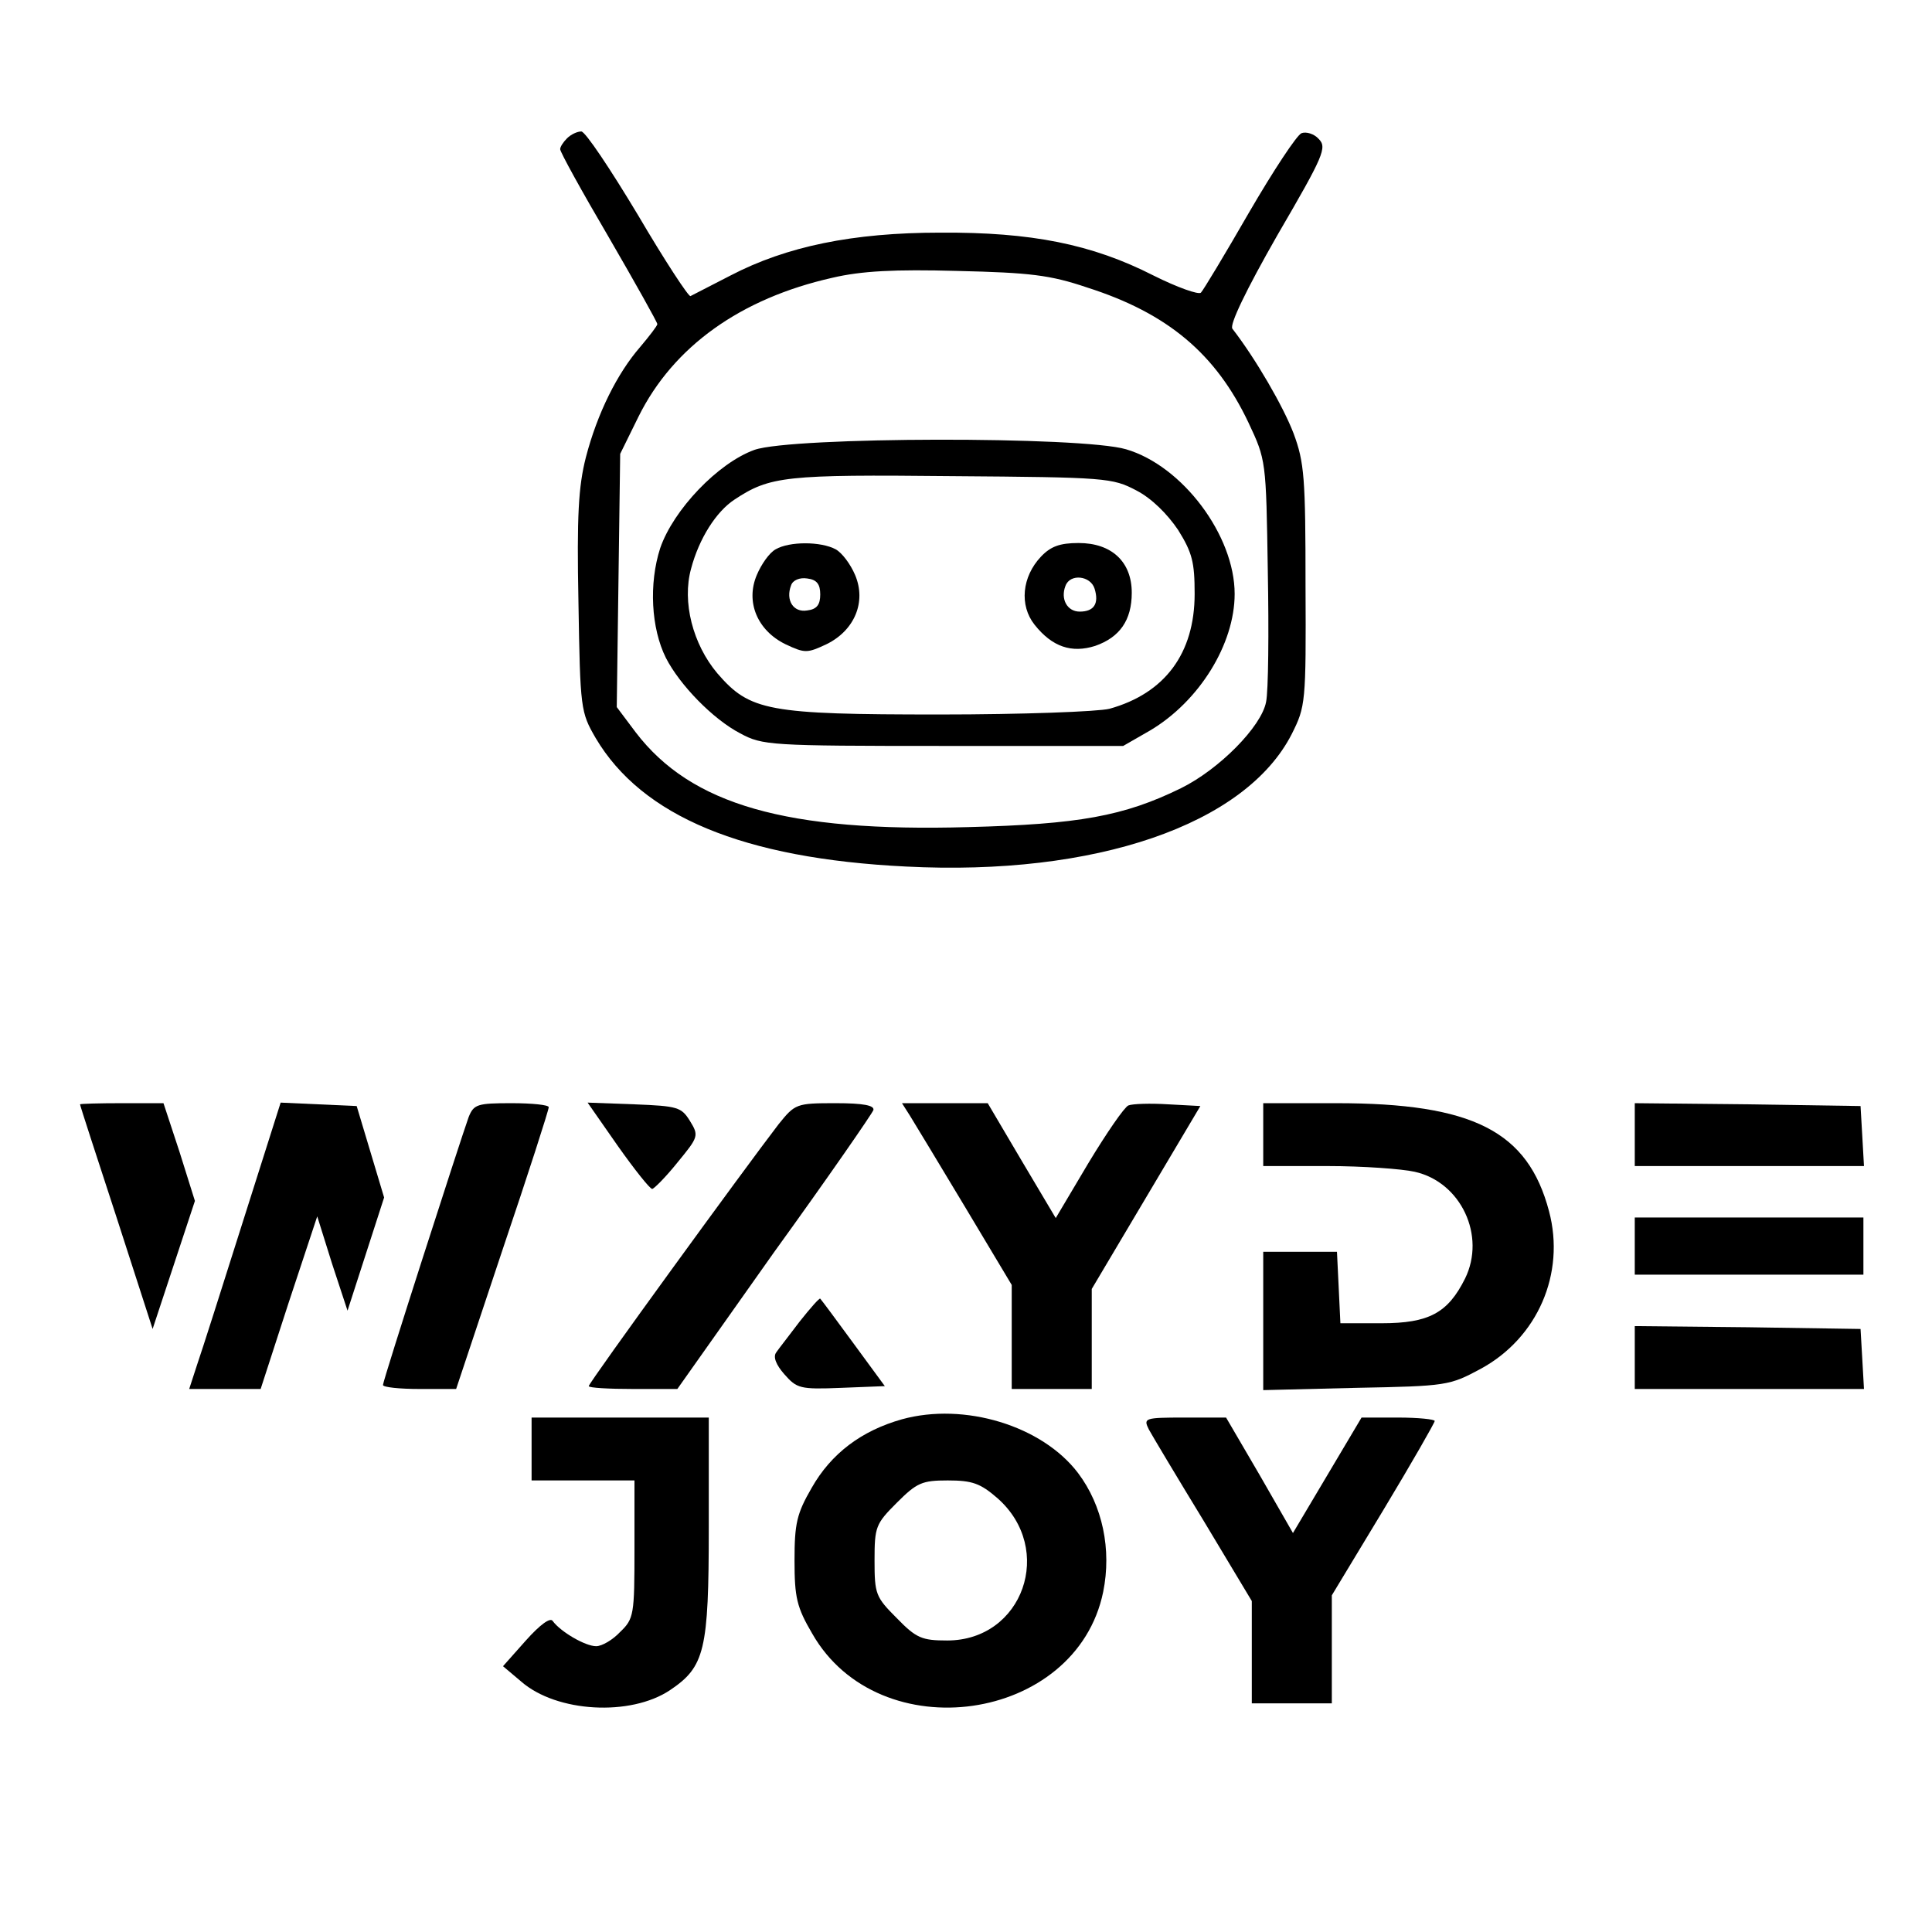
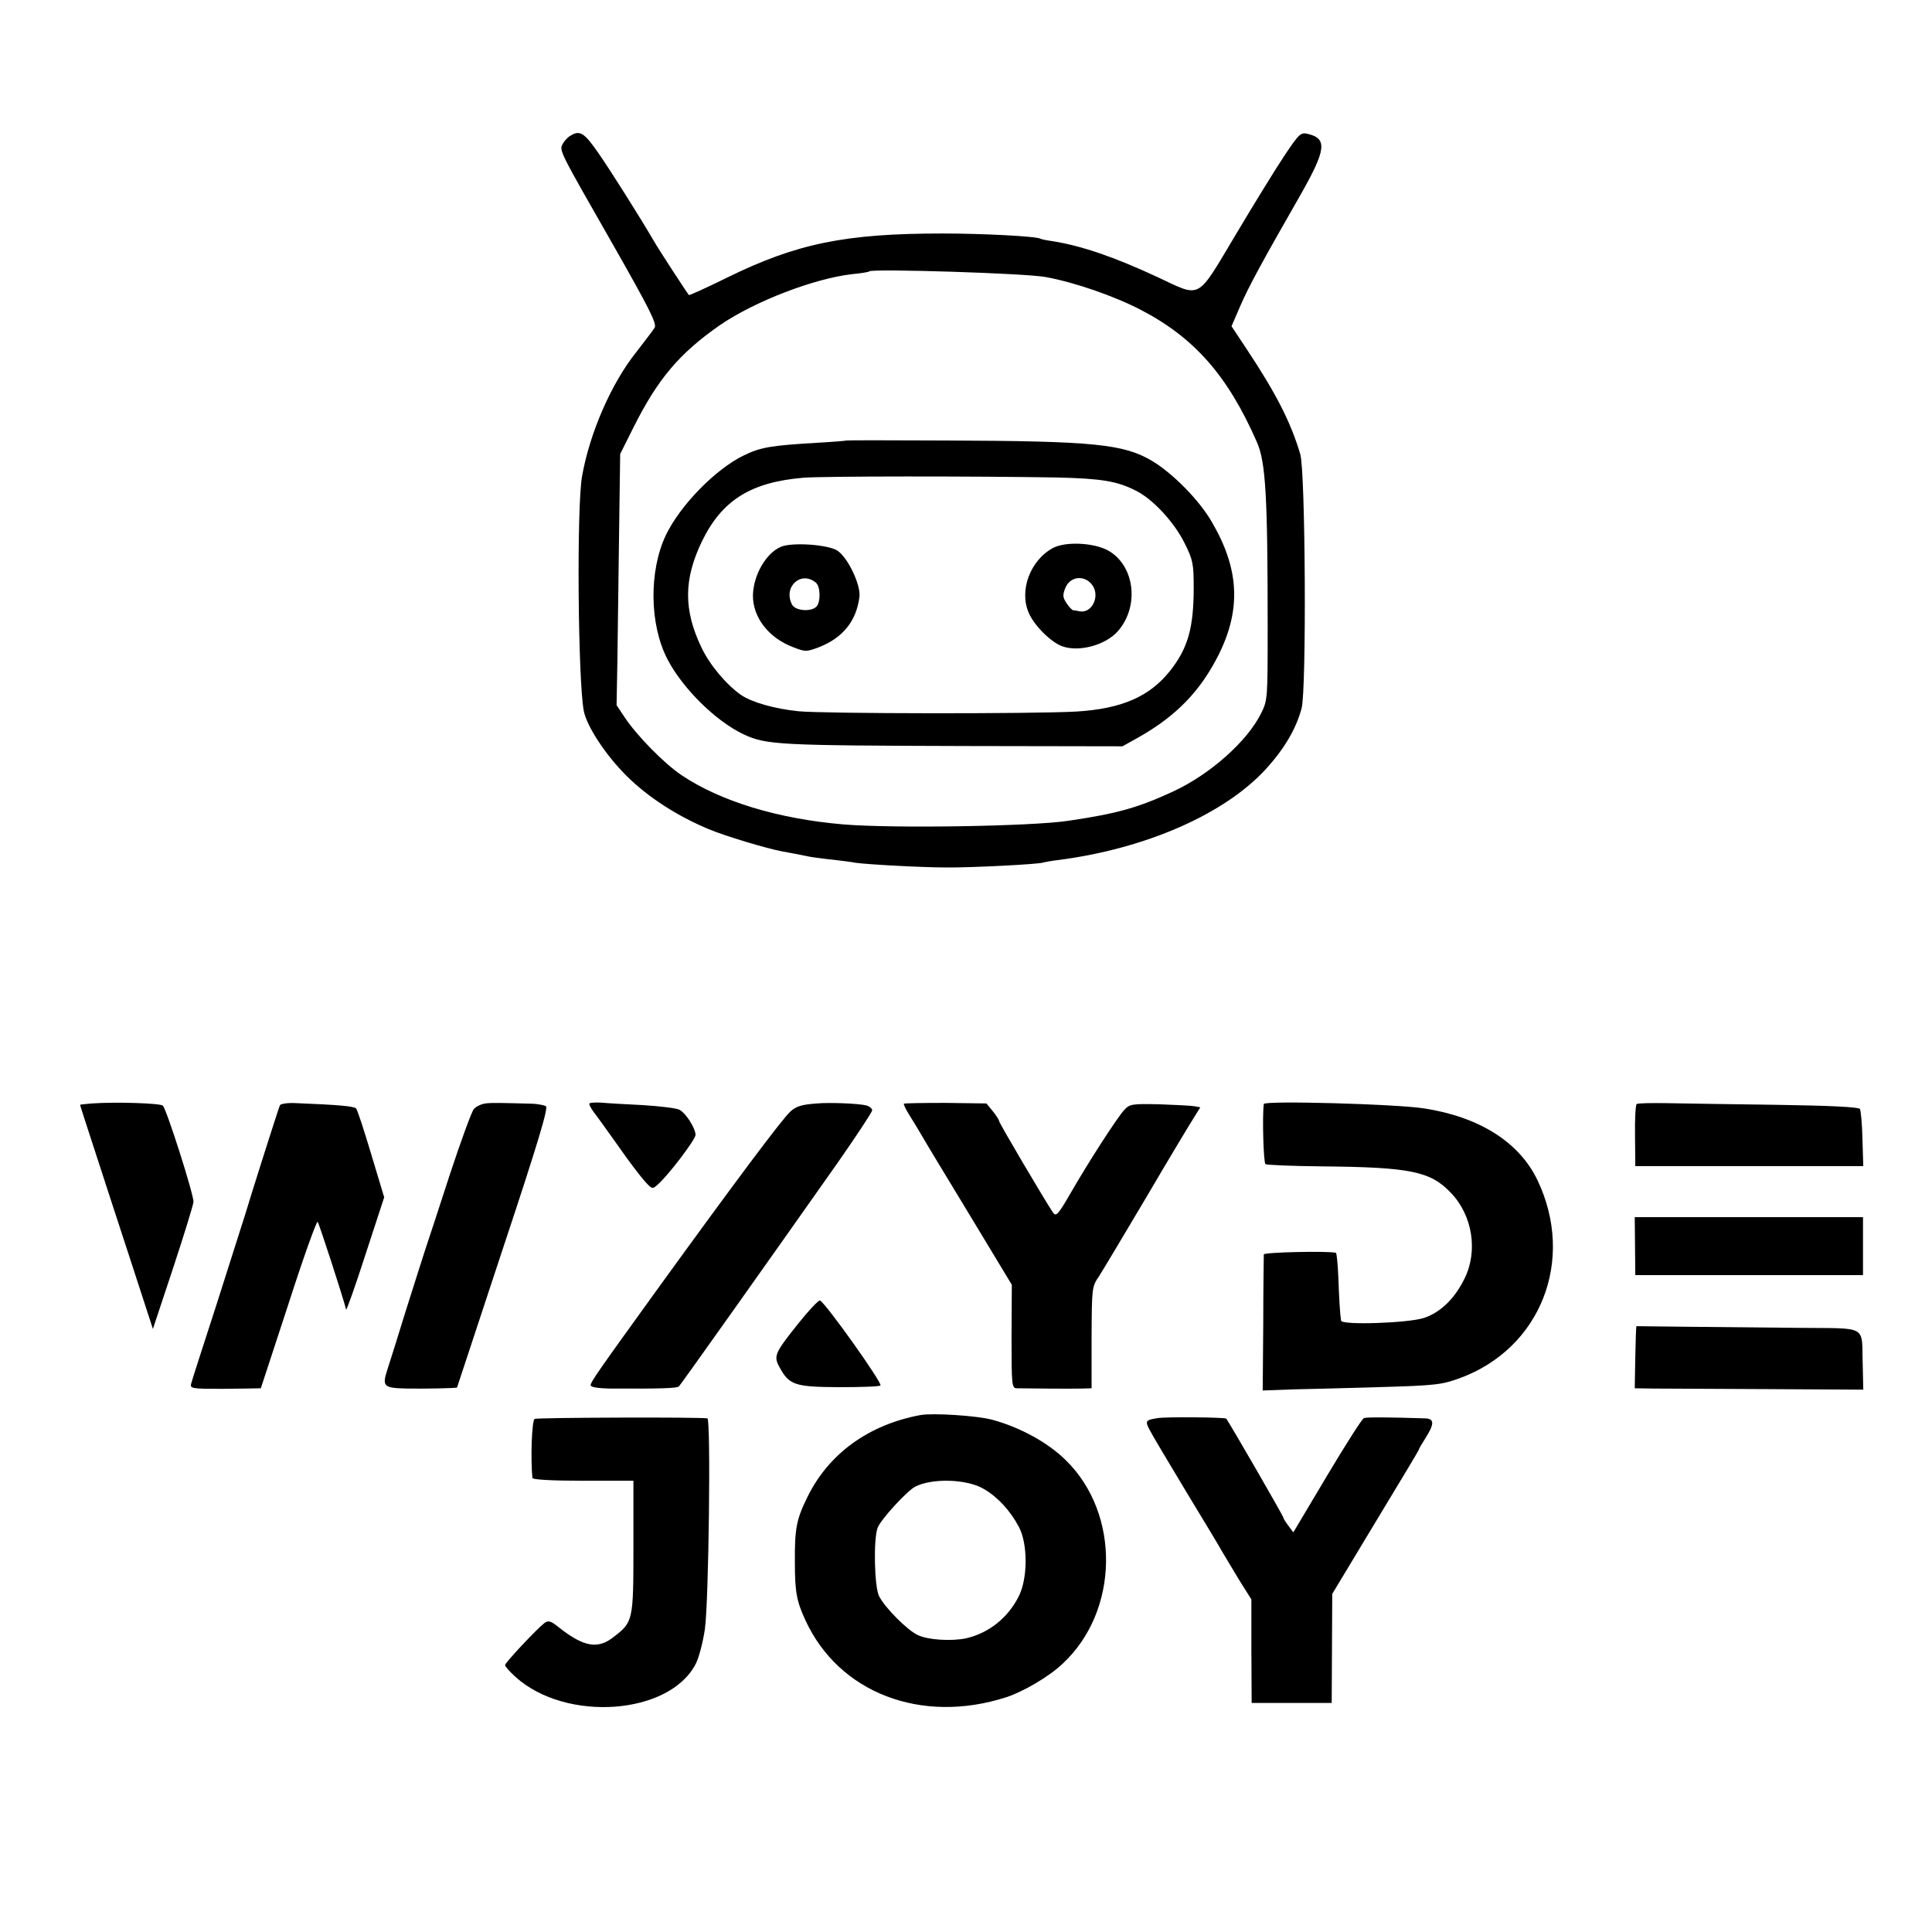
- <svg xmlns="http://www.w3.org/2000/svg" version="1.0" width="338pt" height="338pt" viewBox="0 0 338 338" preserveAspectRatio="xMidYMid meet">
-   <g transform="translate(0,338) scale(0.1,-0.1)" fill="#000000" stroke="none">
-     <path d="M992 3138 c-7 -7 -12 -15 -12 -19 0 -5 38 -74 85 -154 47 -81 85 -149 85 -152 0 -3 -14 -21 -30 -40 -40 -46 -75 -116 -95 -193 -13 -51 -16 -102 -13 -254 3 -187 4 -192 30 -237 81 -137 258 -211 543 -225 331 -17 594 73 675 232 24 48 25 54 24 259 0 189 -2 216 -21 267 -18 47 -66 130 -107 183 -5 7 23 66 79 164 81 139 87 153 72 168 -8 9 -22 13 -30 10 -8 -3 -49 -65 -92 -139 -42 -73 -80 -136 -84 -140 -4 -4 -41 9 -83 30 -108 55 -214 76 -373 75 -153 0 -269 -24 -367 -75 -35 -18 -66 -34 -70 -36 -3 -2 -45 62 -92 142 -48 80 -92 146 -99 146 -7 0 -18 -5 -25 -12z m910 -261 c141 -45 225 -116 282 -236 31 -66 31 -66 34 -260 2 -107 1 -210 -3 -229 -8 -43 -82 -118 -149 -151 -100 -49 -179 -63 -372 -68 -318 -9 -485 39 -582 166 l-33 44 3 221 3 222 32 65 c61 123 179 207 339 243 51 12 109 15 219 12 127 -3 162 -7 227 -29z" />
-     <path d="M1320 2593 c-64 -23 -142 -105 -165 -172 -20 -62 -16 -140 10 -192 24 -47 82 -107 130 -132 39 -21 51 -22 355 -22 l315 0 47 27 c86 51 148 151 148 239 0 102 -91 224 -190 253 -78 23 -584 22 -650 -1z m668 -71 c27 -14 54 -41 73 -69 25 -40 29 -57 29 -112 0 -104 -52 -174 -149 -201 -20 -5 -153 -10 -297 -10 -301 0 -332 6 -389 72 -43 51 -62 125 -46 183 14 53 44 100 76 121 62 41 89 44 380 41 271 -2 281 -3 323 -25z" />
-     <path d="M1357 2419 c-11 -6 -25 -26 -33 -45 -20 -47 1 -97 50 -121 34 -16 38 -16 72 0 49 24 70 74 50 121 -8 19 -23 39 -34 45 -26 14 -81 14 -105 0z m78 -79 c0 -18 -6 -26 -23 -28 -24 -4 -38 18 -28 44 3 9 15 14 28 12 17 -2 23 -10 23 -28z" />
-     <path d="M1821 2406 c-33 -35 -38 -85 -11 -119 31 -39 65 -50 106 -37 43 15 64 45 64 93 0 54 -35 87 -93 87 -33 0 -49 -6 -66 -24z m94 -56 c8 -26 -1 -40 -26 -40 -22 0 -34 22 -25 45 8 22 44 18 51 -5z" />
-     <path d="M140 1448 c0 -2 29 -91 64 -198 l63 -195 37 112 37 112 -27 86 -28 85 -73 0 c-40 0 -73 -1 -73 -2z" />
-     <path d="M425 1243 c-36 -114 -72 -227 -80 -250 l-14 -43 62 0 63 0 49 151 50 151 26 -83 27 -82 32 99 32 99 -24 80 -24 80 -67 3 -66 3 -66 -208z" />
-     <path d="M820 1426 c-15 -42 -150 -461 -150 -469 0 -4 29 -7 64 -7 l64 0 81 243 c45 133 81 245 81 250 0 4 -29 7 -65 7 -60 0 -66 -2 -75 -24z" />
-     <path d="M1081 1375 c29 -41 56 -75 60 -75 3 0 24 21 44 46 37 45 38 47 22 73 -15 24 -21 26 -97 29 l-82 3 53 -76z" />
-     <path d="M1362 1413 c-57 -74 -332 -452 -332 -458 0 -3 35 -5 78 -5 l77 0 169 239 c94 130 172 243 174 249 2 8 -17 12 -66 12 -69 0 -71 -1 -100 -37z" />
-     <path d="M1592 1428 c8 -13 51 -84 96 -159 l82 -137 0 -91 0 -91 70 0 70 0 0 88 0 87 95 160 95 160 -56 3 c-31 2 -63 1 -70 -2 -7 -3 -38 -48 -70 -101 l-57 -96 -60 101 -59 100 -75 0 -75 0 14 -22z" />
-     <path d="M2210 1395 l0 -55 113 0 c61 0 130 -5 152 -10 81 -18 125 -112 88 -187 -30 -60 -63 -78 -146 -78 l-72 0 -3 63 -3 62 -64 0 -65 0 0 -121 0 -121 163 4 c158 3 163 4 217 33 100 54 149 167 120 276 -37 140 -133 189 -372 189 l-128 0 0 -55z" />
-     <path d="M2860 1395 l0 -55 201 0 200 0 -3 53 -3 52 -197 3 -198 2 0 -55z" />
-     <path d="M2860 1200 l0 -50 200 0 200 0 0 50 0 50 -200 0 -200 0 0 -50z" />
-     <path d="M1399 1068 c-18 -24 -37 -48 -41 -54 -6 -8 0 -22 14 -38 22 -25 27 -27 100 -24 l76 3 -55 75 c-30 41 -56 76 -58 78 -1 2 -17 -16 -36 -40z" />
-     <path d="M2860 1005 l0 -55 201 0 200 0 -3 53 -3 52 -197 3 -198 2 0 -55z" />
-     <path d="M1578 897 c-71 -20 -124 -60 -158 -120 -26 -45 -30 -62 -30 -127 0 -65 4 -82 31 -128 117 -205 462 -156 509 73 15 74 -1 151 -44 208 -63 83 -199 124 -308 94z m167 -138 c101 -89 45 -249 -88 -249 -44 0 -54 4 -88 39 -37 37 -39 42 -39 101 0 59 2 64 39 101 35 35 44 39 89 39 43 0 57 -5 87 -31z" />
-     <path d="M930 845 l0 -55 90 0 90 0 0 -120 c0 -115 -1 -122 -25 -145 -13 -14 -32 -25 -42 -25 -19 0 -62 25 -76 44 -4 7 -22 -6 -47 -34 l-40 -45 32 -27 c62 -54 191 -61 260 -15 61 41 68 69 68 285 l0 192 -155 0 -155 0 0 -55z" />
-     <path d="M2010 879 c6 -11 49 -83 96 -160 l84 -140 0 -90 0 -89 70 0 70 0 0 94 0 95 90 149 c50 83 90 153 90 156 0 3 -29 6 -64 6 l-64 0 -60 -101 -60 -101 -58 101 -59 101 -73 0 c-70 0 -72 -1 -62 -21z" />
+ <svg xmlns="http://www.w3.org/2000/svg" version="1.0" width="700pt" height="700pt" viewBox="0 0 700 700" preserveAspectRatio="xMidYMid meet">
+   <g transform="translate(0,700) scale(0.1,-0.1)" fill="#000000" stroke="none">
+     <path d="M2068 6509 c-10 -5 -23 -19 -29 -30 -13 -25 -16 -19 188 -376 125 -220 153 -275 145 -290 -6 -10 -36 -49 -66 -88 -90 -112 -169 -292 -197 -450 -20 -110 -15 -736 6 -850 11 -57 79 -160 154 -235 78 -78 184 -146 296 -193 61 -26 215 -72 270 -82 28 -5 44 -8 104 -20 13 -2 49 -7 80 -10 31 -4 67 -8 81 -11 41 -6 239 -17 330 -17 89 -1 341 12 350 18 3 1 28 6 55 9 316 41 602 166 752 330 67 74 109 145 129 220 18 68 14 859 -5 921 -35 117 -88 220 -192 377 l-57 86 32 74 c31 71 77 156 218 402 93 164 98 204 26 221 -25 6 -31 1 -85 -80 -32 -48 -112 -178 -178 -289 -141 -236 -121 -225 -281 -150 -157 73 -274 113 -379 130 -22 3 -42 7 -45 9 -14 9 -210 19 -355 19 -353 0 -529 -36 -783 -161 -73 -36 -135 -64 -136 -62 -7 8 -112 169 -127 196 -49 84 -158 257 -202 320 -50 72 -66 82 -99 62z m1722 -513 c104 -19 248 -69 344 -119 194 -101 315 -239 420 -479 32 -72 39 -197 39 -669 0 -260 0 -266 -24 -314 -50 -101 -185 -221 -319 -283 -128 -59 -203 -80 -380 -106 -133 -20 -636 -28 -814 -13 -237 20 -446 84 -586 178 -63 42 -162 143 -206 209 l-30 45 3 165 c1 91 4 296 6 455 l4 290 47 94 c89 178 167 270 313 372 126 87 345 171 483 186 30 3 57 7 60 10 11 10 570 -7 640 -21z" />
+     <path d="M3067 5404 c-1 -1 -47 -5 -102 -8 -171 -10 -208 -16 -270 -46 -103 -50 -231 -181 -283 -290 -61 -130 -59 -322 6 -448 55 -106 175 -225 277 -273 82 -38 127 -40 801 -42 l571 -1 59 33 c136 77 223 167 289 298 83 166 75 313 -25 483 -46 79 -139 173 -214 219 -104 62 -209 73 -749 75 -197 1 -359 1 -360 0z m763 -134 c162 -4 217 -13 286 -48 62 -31 139 -115 176 -190 30 -60 33 -74 33 -161 0 -146 -21 -220 -86 -302 -74 -93 -175 -137 -338 -147 -157 -9 -919 -8 -1008 1 -87 9 -168 32 -208 59 -52 36 -113 108 -143 171 -66 137 -65 248 1 385 72 149 177 215 367 231 74 6 616 6 920 1z" />
+     <path d="M2830 5019 c-54 -22 -100 -102 -102 -175 -1 -80 56 -155 146 -189 44 -17 48 -17 93 0 87 34 136 95 147 183 5 43 -42 142 -80 167 -34 22 -164 31 -204 14z m126 -130 c17 -14 18 -71 2 -87 -20 -20 -76 -15 -88 7 -34 64 32 125 86 80z" />
+     <path d="M3816 5015 c-83 -44 -125 -155 -88 -237 20 -45 78 -103 119 -119 61 -23 159 3 204 55 80 92 59 243 -41 294 -53 26 -149 30 -194 7z m141 -134 c30 -40 0 -104 -45 -96 -9 2 -20 4 -24 4 -4 1 -15 12 -24 26 -14 21 -14 30 -4 55 17 42 69 48 97 11z" />
+     <path d="M333 3002 c-24 -2 -43 -4 -43 -5 0 -1 22 -70 49 -152 27 -83 86 -265 132 -405 l83 -255 73 220 c40 121 73 229 74 240 2 24 -97 335 -111 349 -9 9 -171 14 -257 8z" />
+     <path d="M1014 2995 c-8 -20 -107 -332 -124 -390 -10 -33 -58 -181 -105 -330 -48 -148 -90 -278 -92 -287 -6 -19 1 -20 112 -20 19 0 59 1 88 1 l52 1 100 305 c54 168 102 302 106 298 5 -6 94 -279 103 -318 1 -5 33 84 70 199 l68 208 -47 156 c-26 87 -50 161 -55 166 -8 8 -64 13 -214 19 -33 2 -60 -2 -62 -8z" />
+     <path d="M1759 3002 c-15 -2 -34 -11 -42 -20 -8 -9 -47 -116 -87 -237 -39 -121 -80 -245 -90 -275 -10 -30 -41 -129 -70 -220 -28 -91 -58 -187 -67 -214 -19 -60 -13 -65 72 -67 64 -1 179 1 181 4 0 1 76 229 167 506 127 382 164 507 155 513 -7 4 -29 8 -48 9 -112 3 -148 4 -171 1z" />
+     <path d="M2136 3002 c-3 -2 4 -16 15 -31 11 -14 52 -71 91 -126 38 -55 82 -112 96 -127 25 -27 26 -27 45 -10 38 33 137 163 137 180 0 24 -35 79 -58 91 -11 6 -70 13 -133 17 -63 3 -131 7 -151 9 -21 1 -40 0 -42 -3z" />
+     <path d="M2960 3002 c-55 -4 -75 -10 -96 -29 -30 -27 -202 -257 -485 -648 -210 -291 -239 -332 -239 -344 0 -7 27 -11 68 -12 187 -1 246 1 252 8 8 8 356 499 577 813 67 96 123 181 123 187 0 7 -10 15 -22 18 -29 7 -132 11 -178 7z" />
+     <path d="M3275 3001 c-2 -2 7 -21 21 -43 14 -22 33 -54 43 -71 10 -18 88 -147 173 -287 l154 -255 -1 -187 c0 -181 1 -188 20 -188 46 -1 203 -2 235 -1 l35 1 0 184 c1 181 1 184 27 222 14 22 92 152 173 289 81 138 158 266 171 286 l23 37 -22 4 c-12 2 -69 5 -127 7 -99 2 -107 1 -127 -21 -25 -27 -130 -189 -197 -306 -43 -74 -50 -81 -61 -65 -26 38 -195 324 -195 331 0 4 -10 20 -23 36 l-23 28 -148 2 c-81 0 -149 -1 -151 -3z" />
+     <path d="M4579 3000 c-6 -46 -1 -213 6 -218 5 -3 98 -7 205 -8 321 -3 393 -18 467 -96 78 -81 99 -211 49 -311 -35 -72 -87 -122 -146 -142 -58 -19 -299 -27 -301 -10 -4 25 -7 77 -10 158 -2 48 -6 88 -9 88 -32 7 -260 2 -261 -6 0 -5 -2 -119 -2 -251 l-2 -242 110 4 c61 1 198 5 305 8 214 6 234 9 300 33 293 108 418 428 281 716 -66 139 -211 230 -411 261 -101 16 -579 29 -581 16z" />
+     <path d="M5930 3000 c-4 -3 -7 -54 -6 -115 l1 -110 413 0 413 0 -3 98 c-1 54 -6 103 -9 109 -5 7 -105 12 -300 15 -162 2 -341 5 -397 6 -57 1 -107 0 -112 -3z" />
+     <path d="M5924 2485 l1 -105 412 0 413 0 0 105 0 105 -414 0 -413 0 1 -105z" />
+     <path d="M2895 2208 c-88 -110 -93 -121 -71 -161 35 -65 55 -72 213 -73 79 0 147 2 153 6 10 6 -200 301 -219 308 -5 2 -39 -34 -76 -80z" />
+     <path d="M5929 2195 c-1 0 -3 -51 -4 -112 l-2 -113 66 -1 c36 0 223 -1 414 -2 l348 -2 -2 90 c-5 148 25 131 -242 134 -128 1 -310 3 -404 4 -95 1 -174 2 -174 2z" />
+     <path d="M3335 1873 c-188 -35 -333 -140 -410 -298 -39 -79 -46 -113 -45 -235 0 -107 6 -141 38 -210 121 -264 421 -379 729 -279 61 20 155 75 203 121 205 190 211 543 11 738 -65 64 -166 119 -266 146 -56 15 -215 25 -260 17z m230 -268 c50 -29 96 -79 127 -138 32 -61 32 -184 0 -249 -39 -79 -109 -135 -192 -154 -53 -11 -138 -6 -175 12 -37 17 -119 99 -140 141 -17 33 -21 207 -5 248 11 29 104 131 135 148 61 32 188 29 250 -8z" />
+     <path d="M1937 1859 c-10 -6 -15 -142 -8 -214 1 -6 69 -10 183 -10 l183 0 0 -240 c0 -268 -1 -272 -73 -327 -56 -44 -107 -35 -195 34 -32 26 -40 28 -55 17 -28 -22 -142 -143 -142 -152 0 -5 17 -24 38 -43 183 -165 558 -138 653 48 11 21 26 78 33 126 14 99 22 761 9 763 -34 5 -617 3 -626 -2z" />
+     <path d="M4195 1862 c-45 -7 -47 -10 -29 -44 9 -18 69 -118 132 -223 63 -104 123 -203 132 -220 9 -16 37 -61 60 -100 l44 -70 0 -187 1 -188 145 0 145 0 1 198 1 197 156 259 c86 142 157 260 157 262 0 3 11 22 25 44 33 52 32 70 -2 71 -128 4 -210 5 -221 1 -7 -2 -67 -97 -134 -209 l-122 -205 -18 24 c-9 12 -18 26 -18 29 0 6 -198 348 -207 359 -5 5 -217 7 -248 2z" />
  </g>
</svg>
